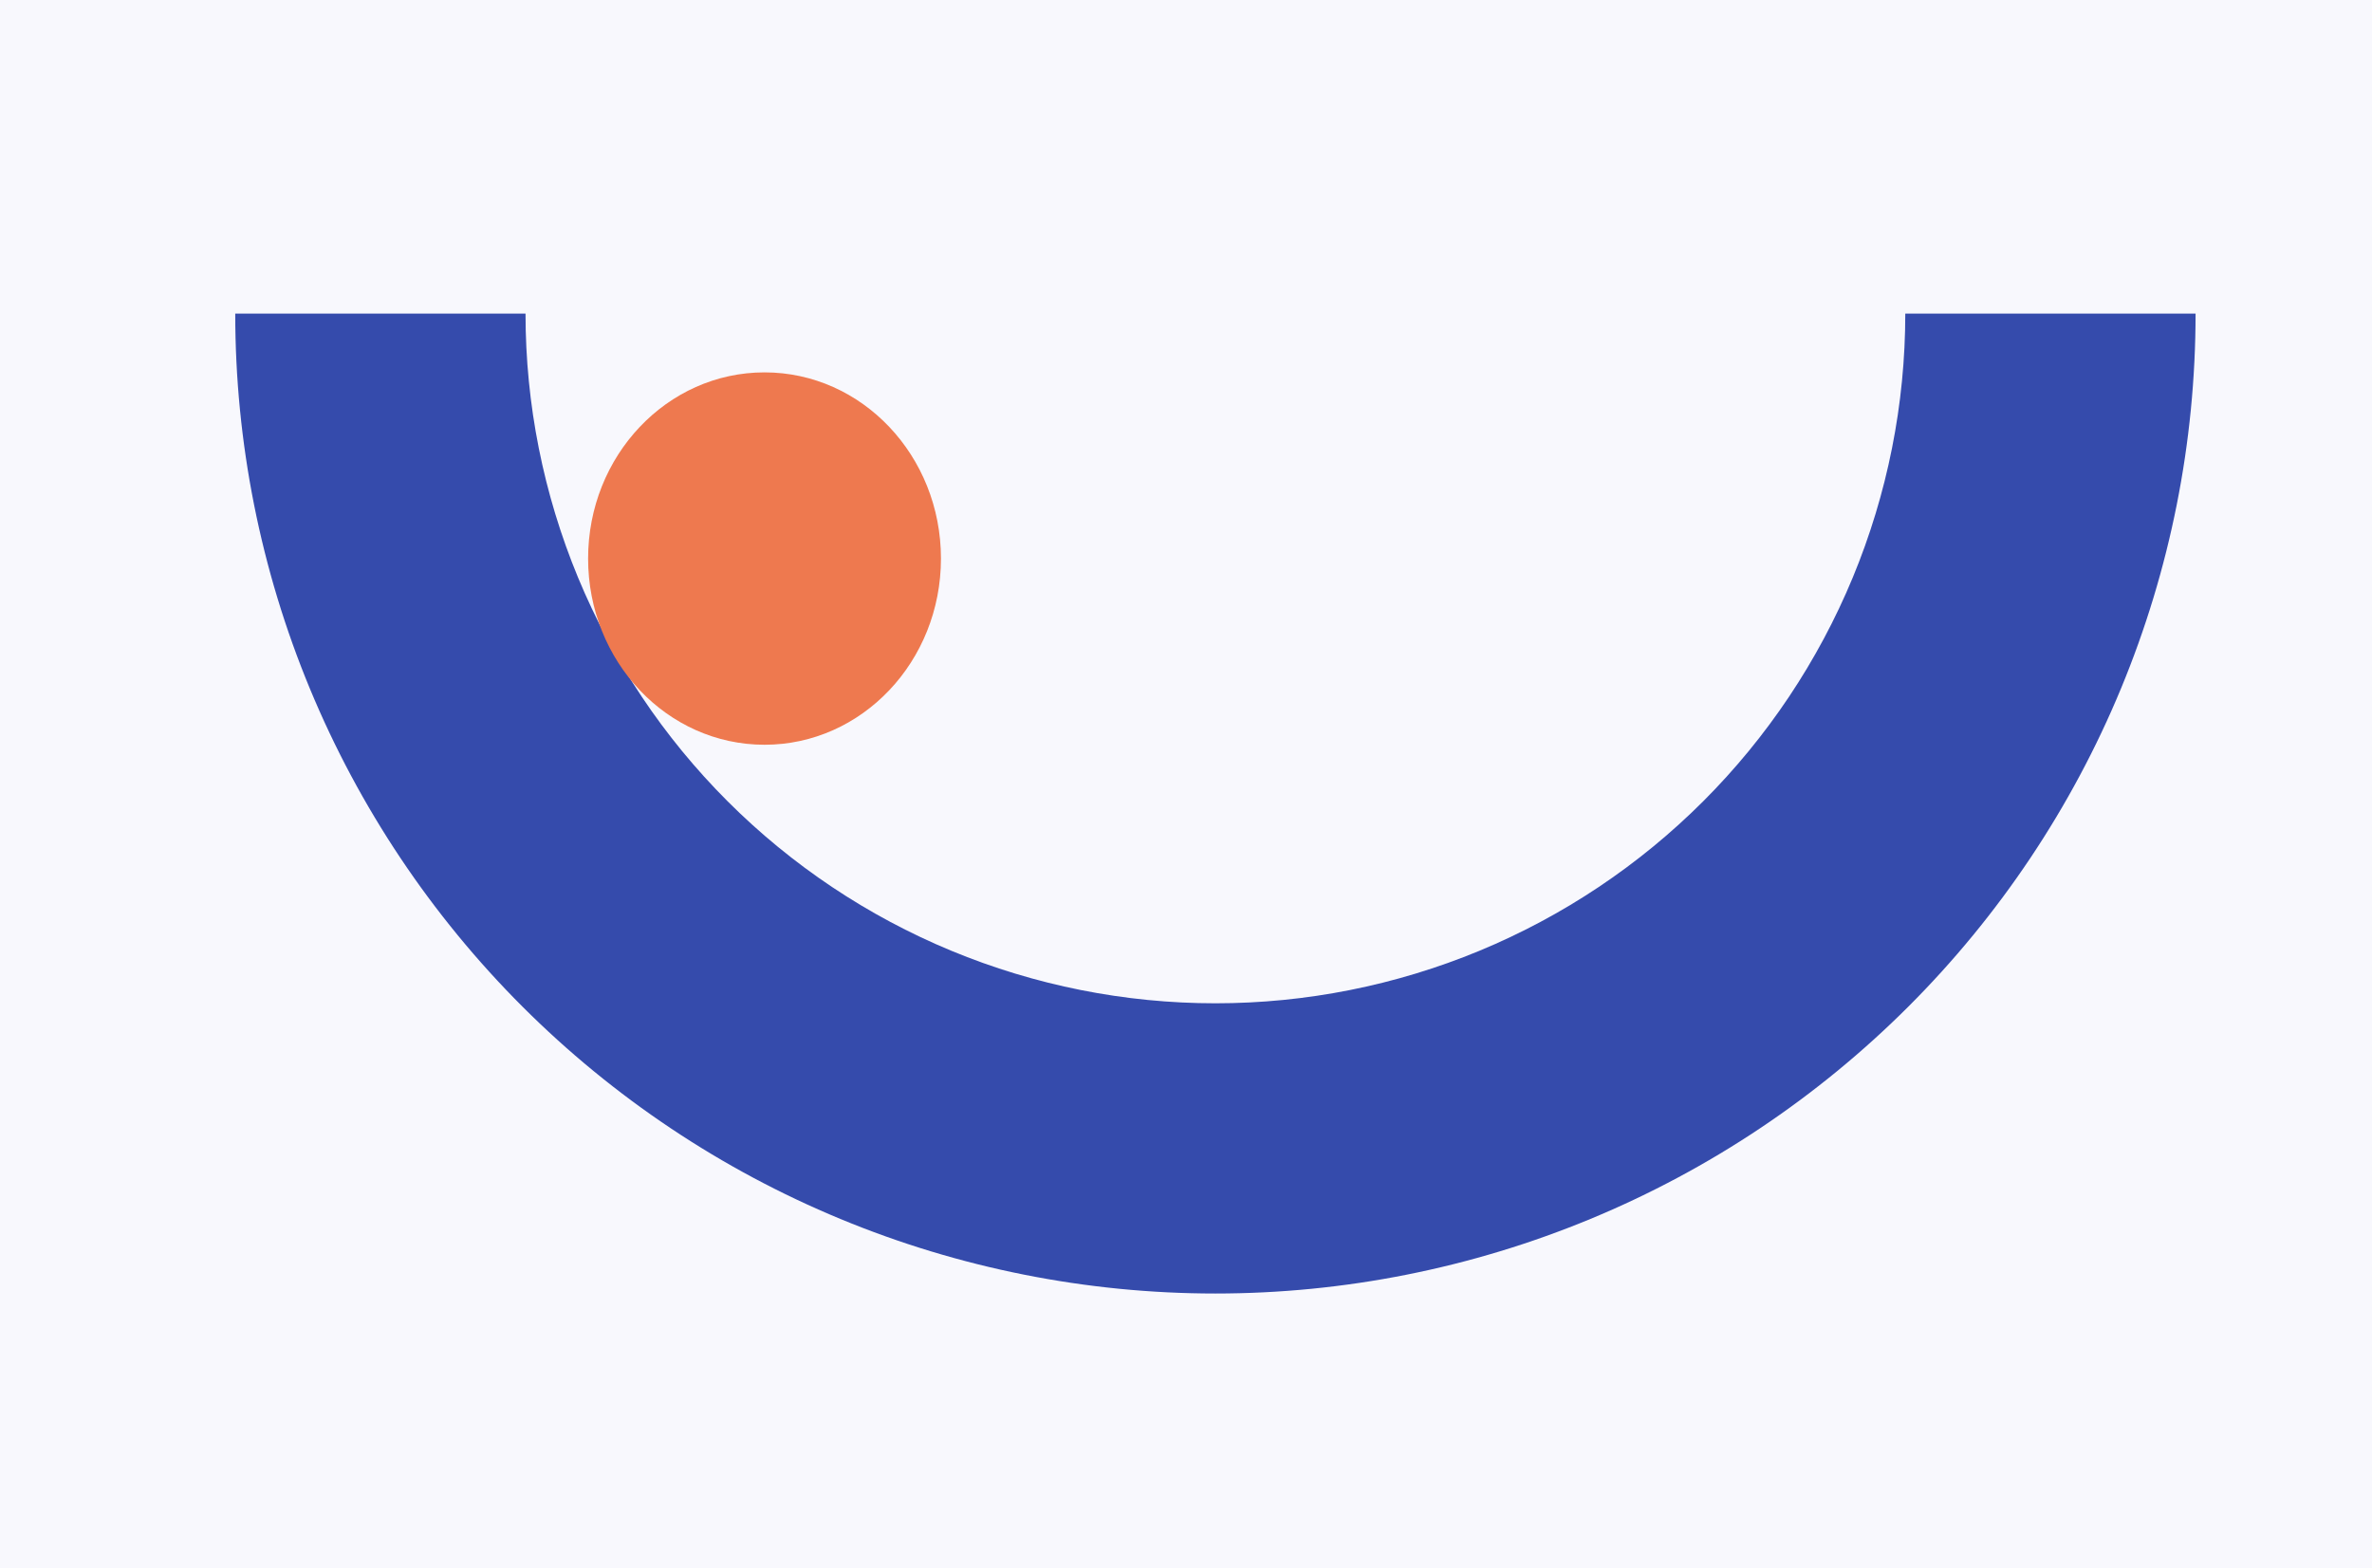
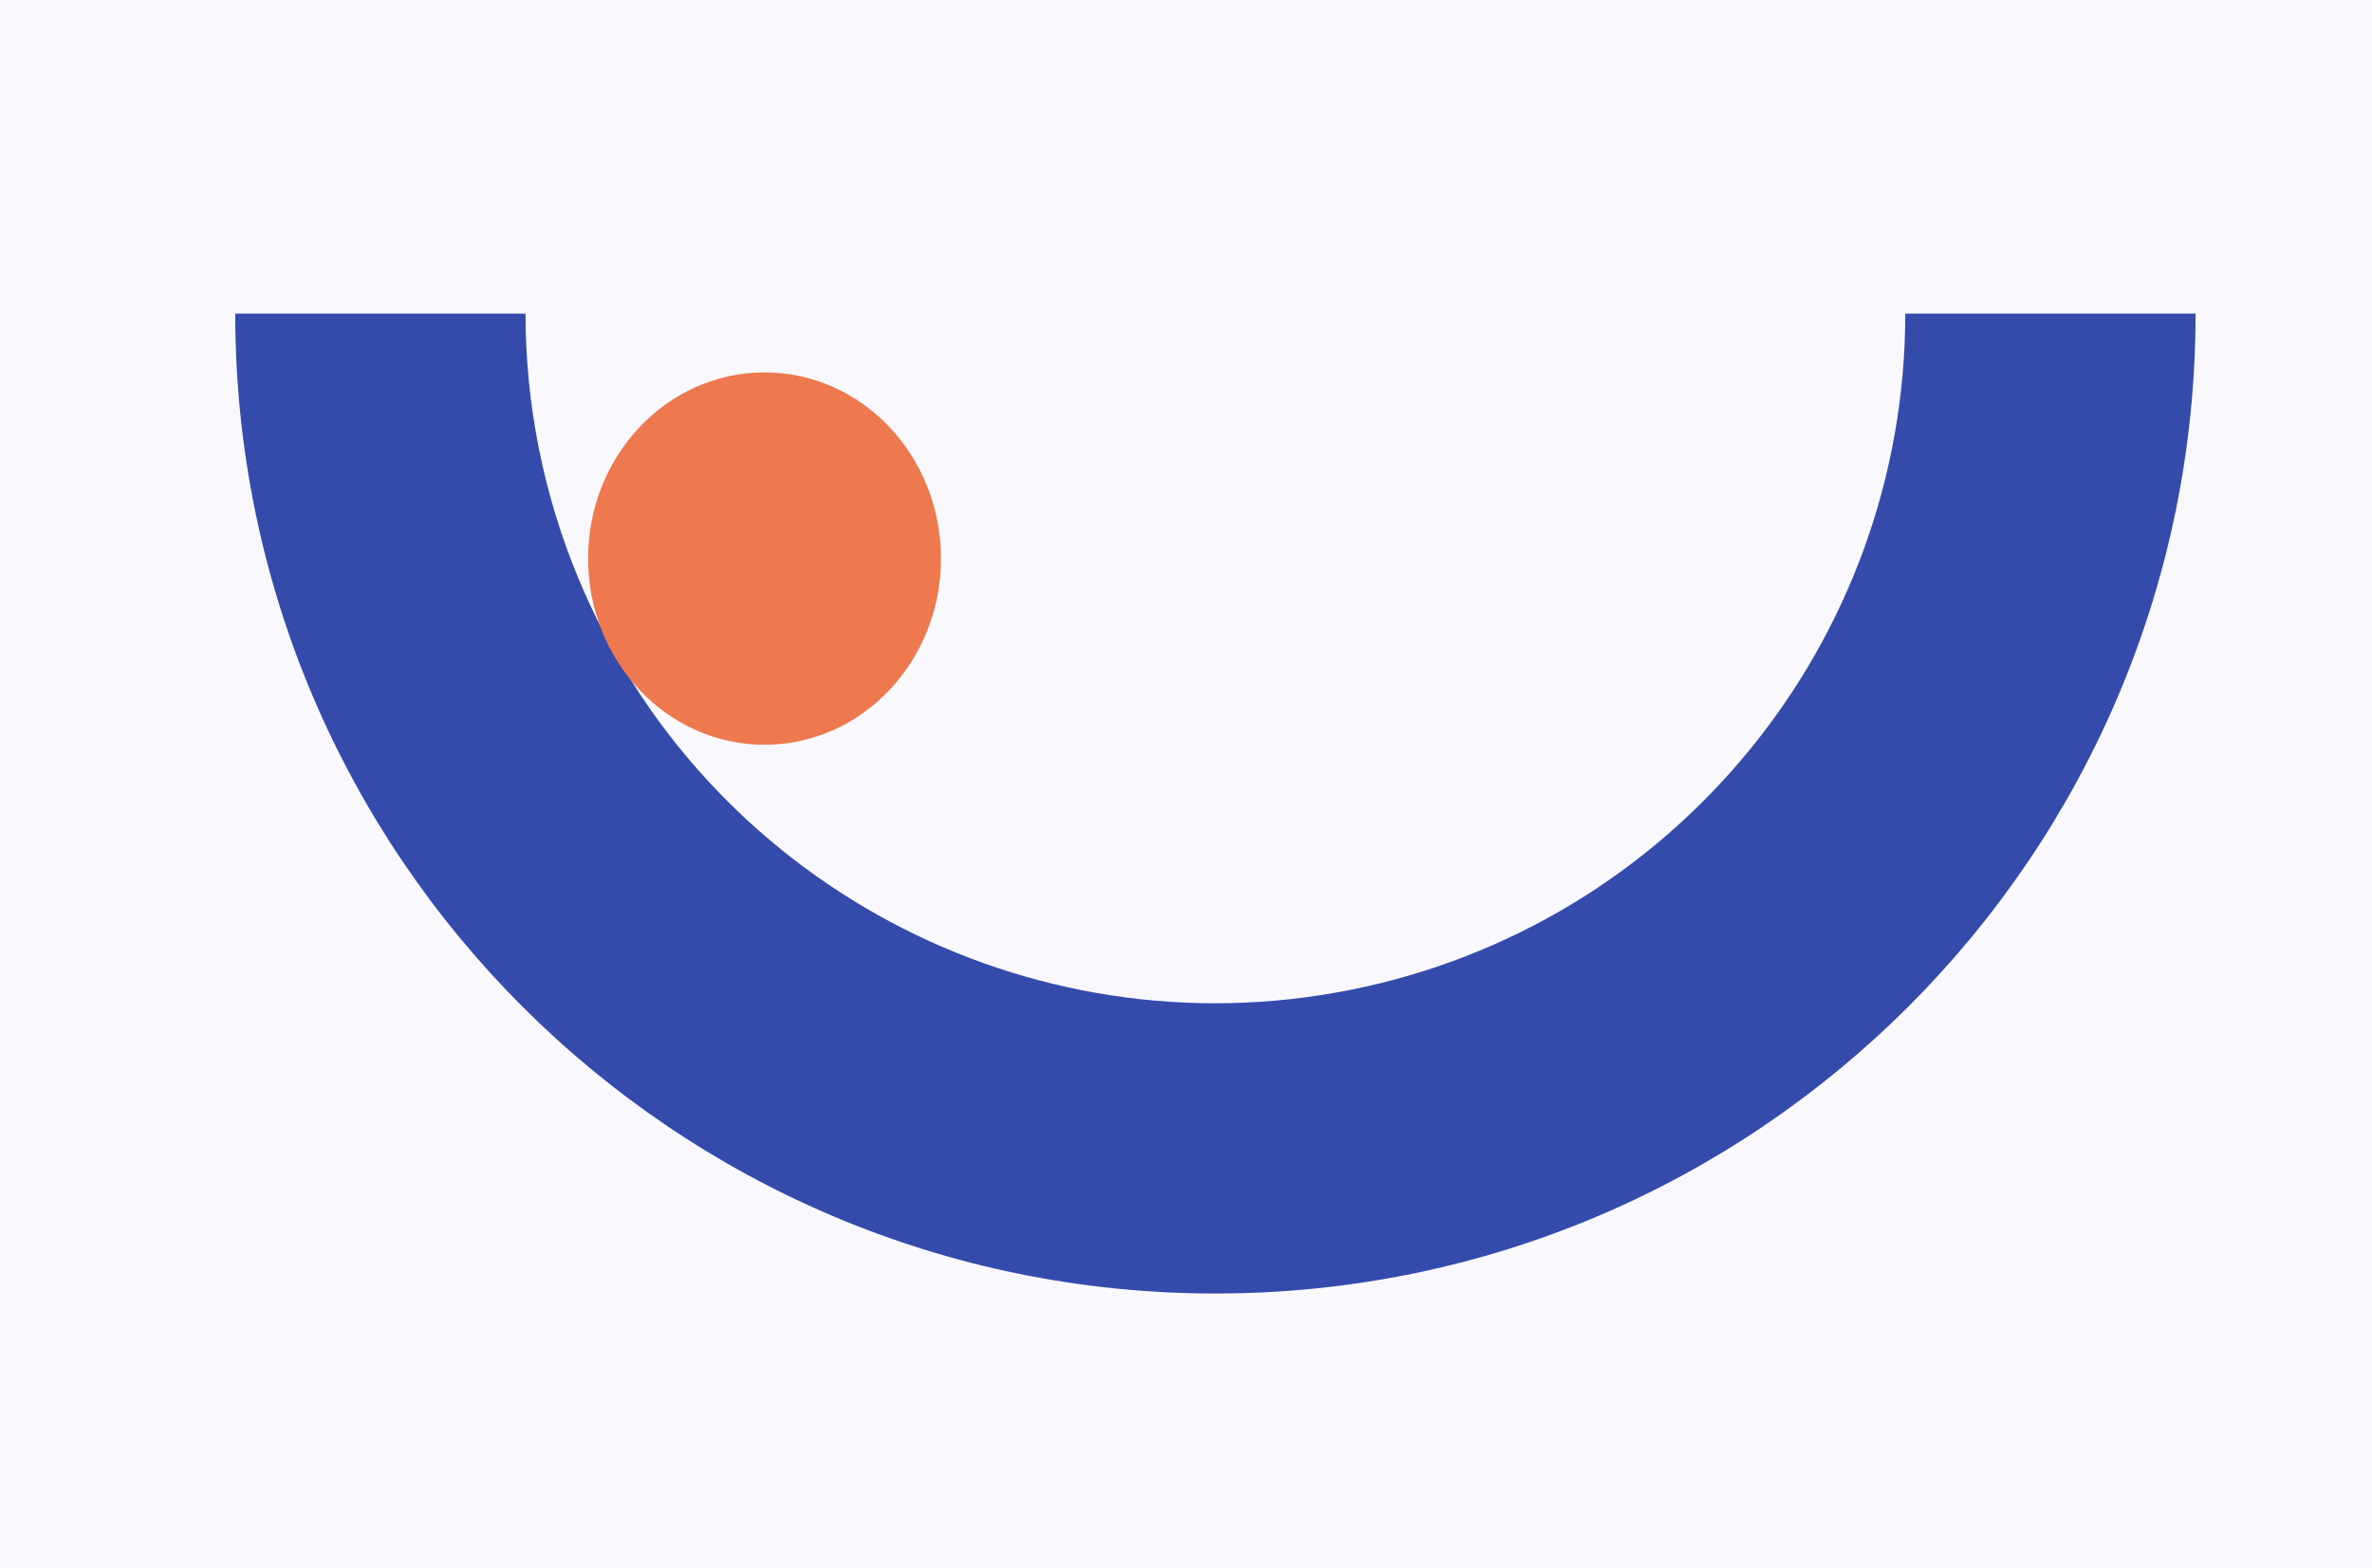
- <svg xmlns="http://www.w3.org/2000/svg" width="121" height="80" viewBox="0 0 121 80" fill="none">
+ <svg xmlns="http://www.w3.org/2000/svg" width="121" height="80" fill="none">
  <g clip-path="url(#clip0)">
-     <rect width="1920" height="13665" transform="translate(-1012 -1200)" fill="#F8F8FD" />
-     <path d="M12 16C12 22.566 13.293 29.068 15.806 35.134C18.319 41.2 22.002 46.712 26.645 51.355C31.288 55.998 36.8 59.681 42.866 62.194C48.932 64.707 55.434 66 62 66C68.566 66 75.068 64.707 81.134 62.194C87.201 59.681 92.712 55.998 97.355 51.355C101.998 46.712 105.681 41.2 108.194 35.134C110.707 29.068 112 22.566 112 16L97.192 16C97.192 20.621 96.281 25.198 94.513 29.467C92.744 33.737 90.152 37.616 86.884 40.884C83.616 44.152 79.737 46.744 75.467 48.513C71.198 50.281 66.621 51.192 62 51.192C57.379 51.192 52.802 50.281 48.533 48.513C44.263 46.744 40.384 44.152 37.116 40.884C33.848 37.616 31.256 33.737 29.487 29.467C27.719 25.198 26.808 20.621 26.808 16L12 16Z" fill="#354BAC" />
+     <path fill="#F8F8FD" d="M-1012-1200H908v13665h-1920z" />
+     <path d="M12 16a50 50 0 00100 0H97.192a35.193 35.193 0 01-67.705 13.467A35.193 35.193 0 0126.808 16H12z" fill="#354BAC" />
    <ellipse cx="39" cy="28.5" rx="9" ry="9.5" fill="#EE794F" />
  </g>
  <defs>
    <clipPath id="clip0">
-       <rect width="1920" height="13665" fill="white" transform="translate(-1012 -1200)" />
+       <path fill="#fff" transform="translate(-1012 -1200)" d="M0 0h1920v13665H0z" />
    </clipPath>
  </defs>
</svg>
